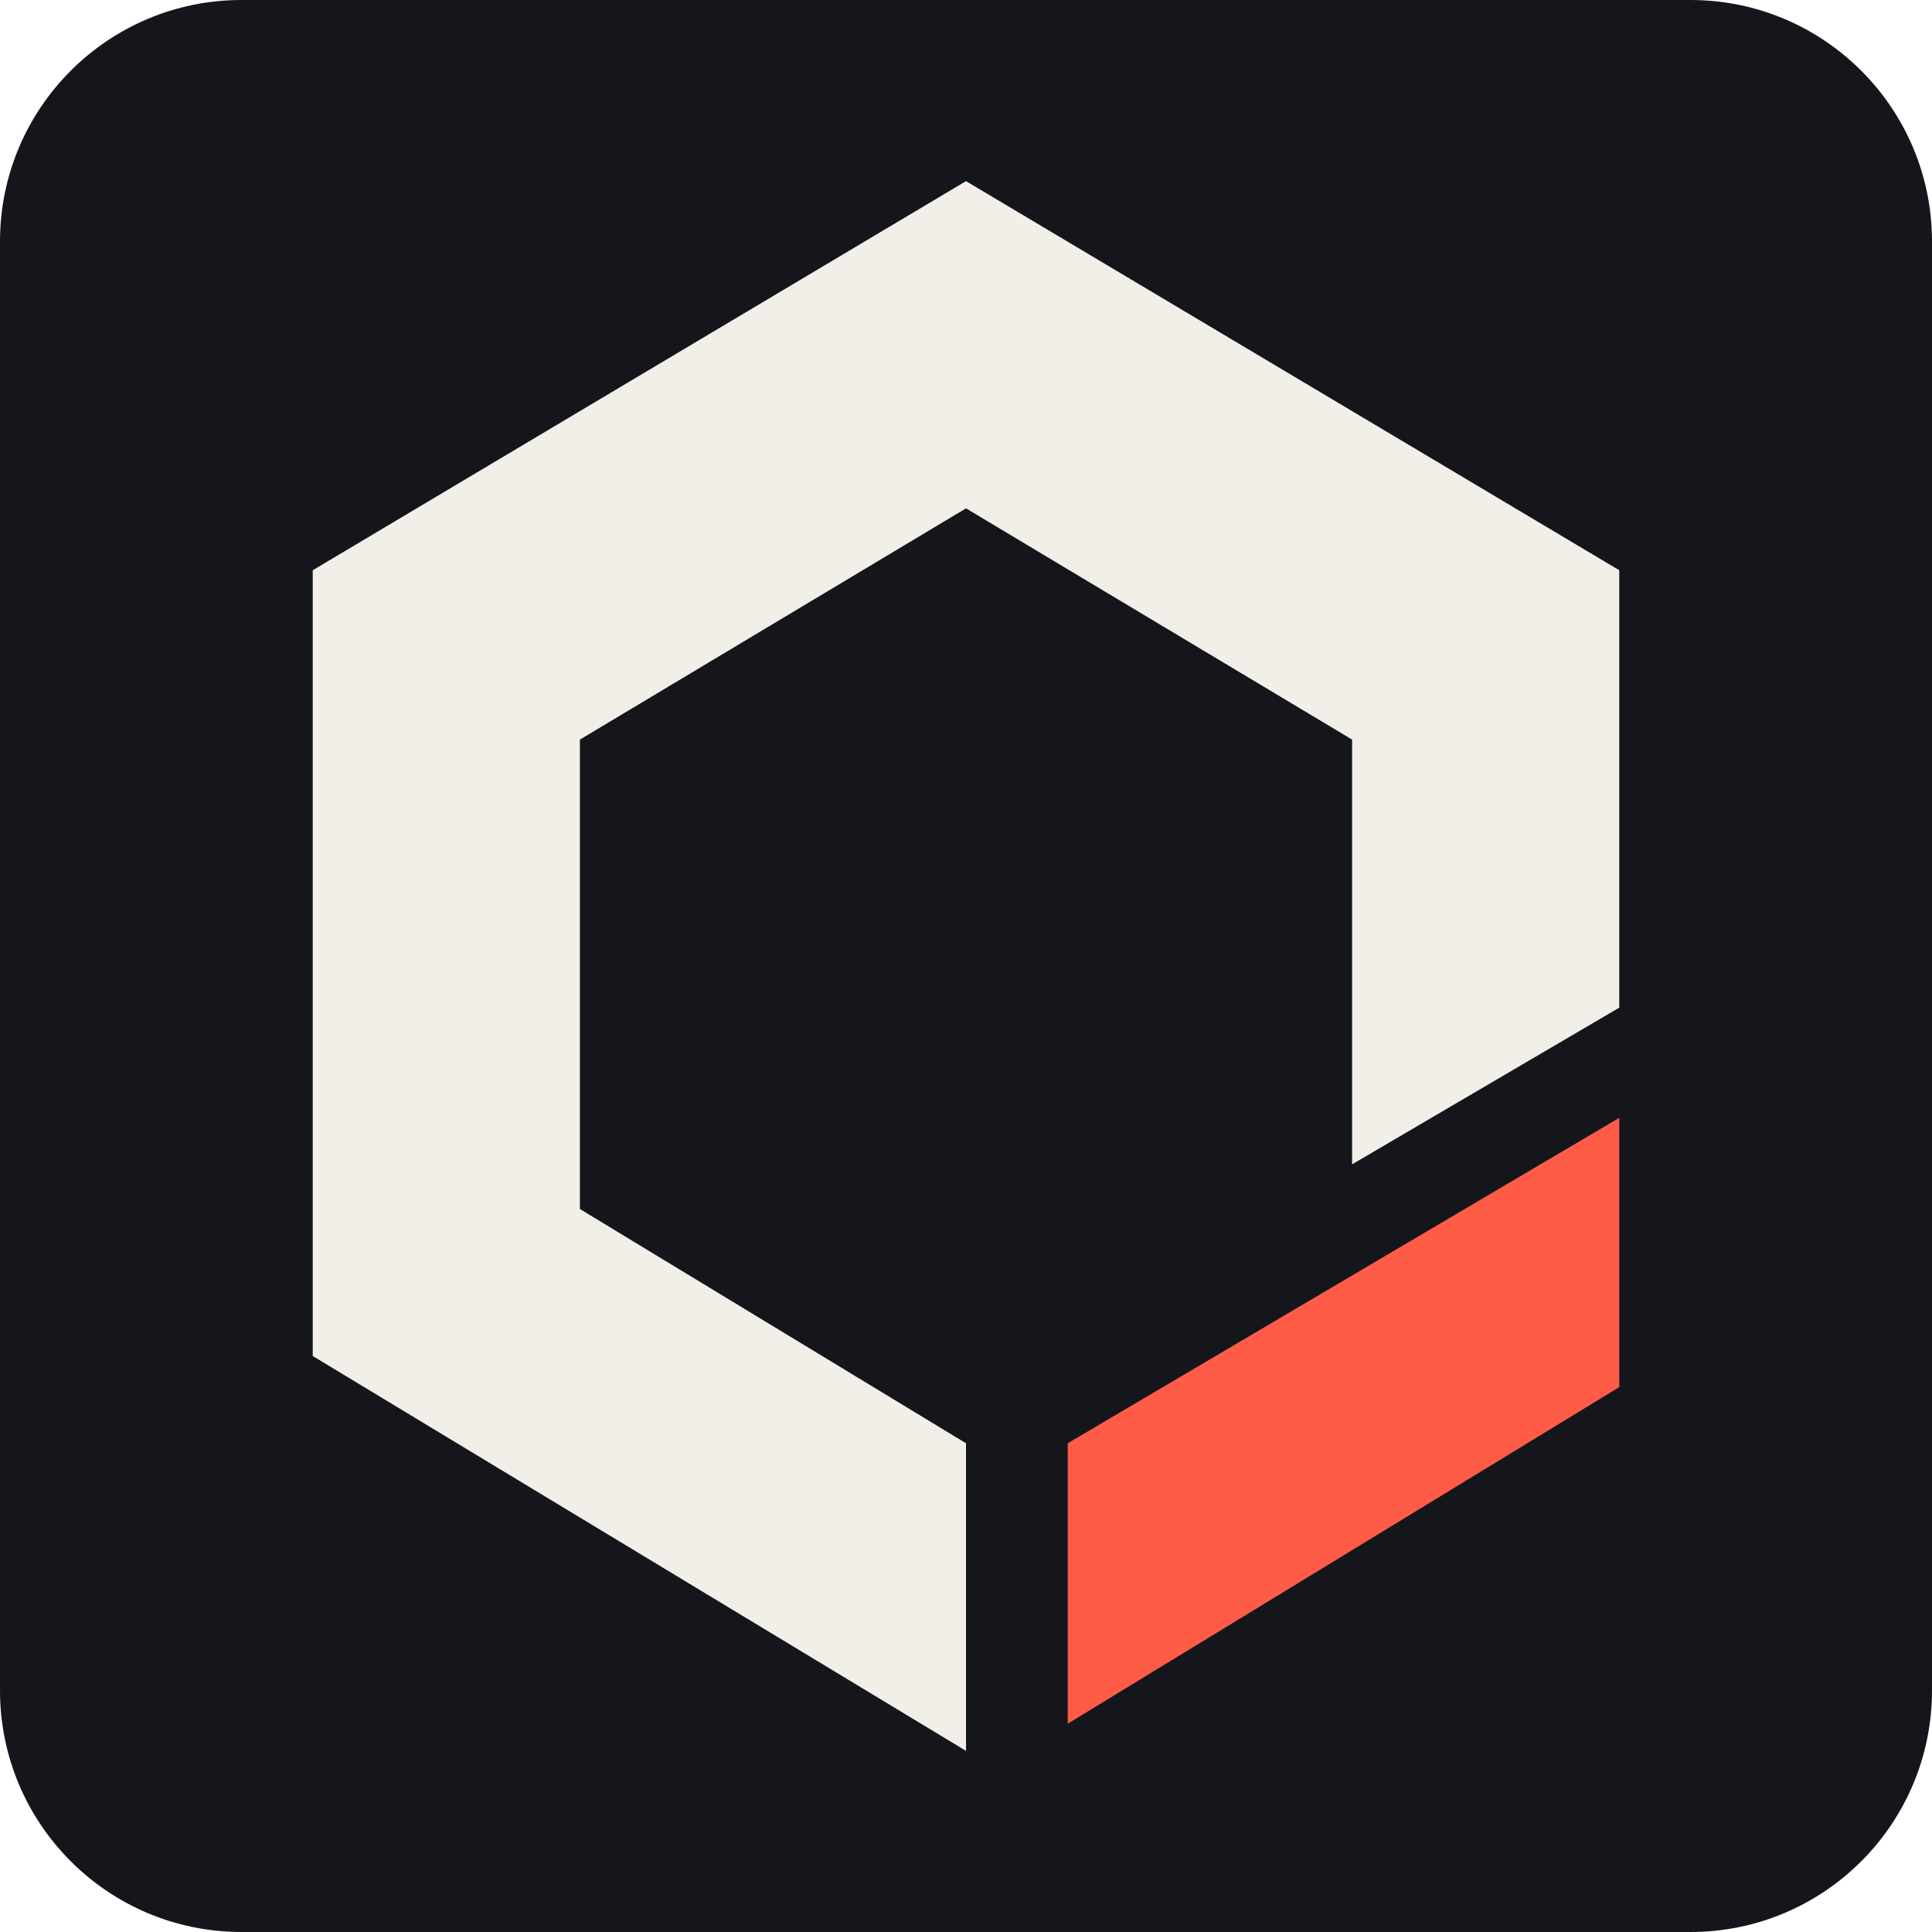
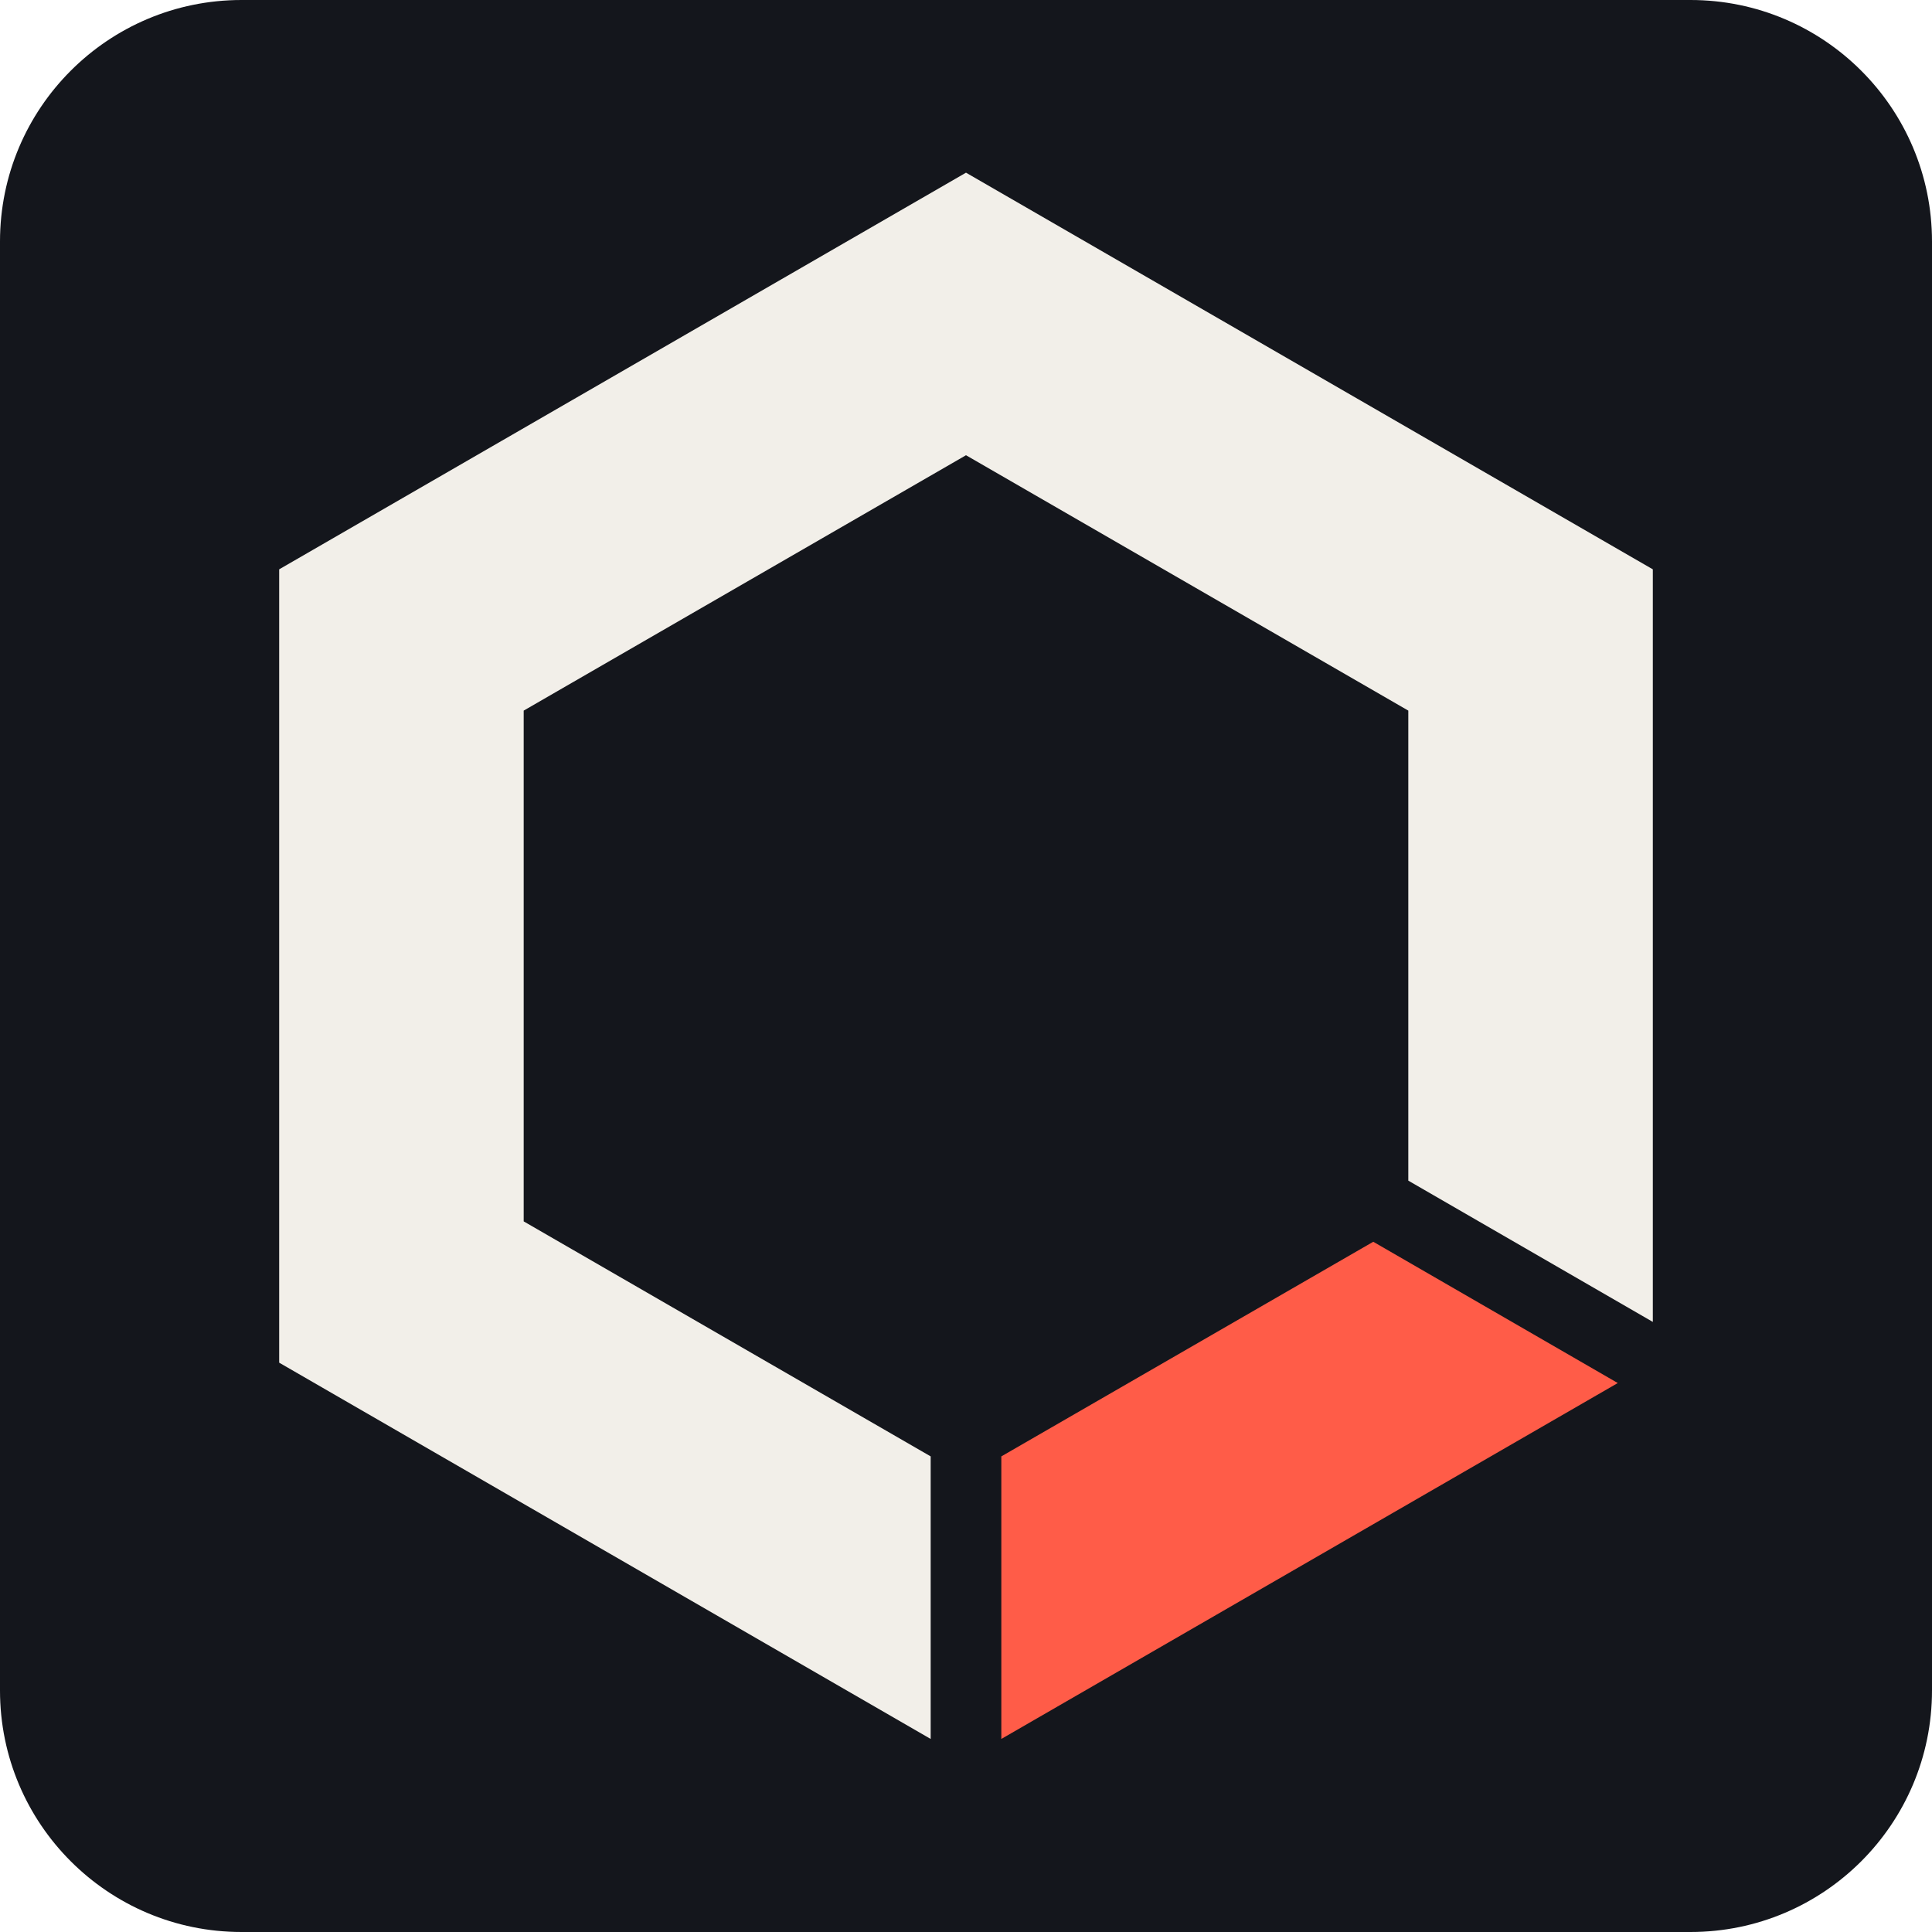
<svg xmlns="http://www.w3.org/2000/svg" viewBox="0 0 64 64" fill="none">
  <rect width="64" height="64" rx="8" fill="#14161C" />
-   <path d="M 32 6 L 53.64 18.89 L 53.64 33.38 L 44.79 38.57 L 44.79 24.5 L 32 16.84 L 19.21 24.5 L 19.21 40.05 L 32 47.81 L 32 58 L 10.36 44.92 L 10.36 18.89 Z" fill="#F2EFE9" />
-   <path d="M 53.64 37.03 L 53.64 45.95 L 35.37 57.1 L 35.37 47.81 Z" fill="#FF5C48" />
+   <g transform="translate(3.2 3.2) scale(0.9)">
+     <polygon points="57.28,45.10 57.28,17.40 32.00,2.80 6.72,17.40 6.72,46.60 30.70,60.45 30.70,50.05 15.72,41.40 15.72,22.60 32.00,13.20 48.28,22.60 48.28,39.90" fill="#F2EFE9" />
+     <polygon points="33.30,50.05 33.30,60.45 55.99,47.35 46.99,42.15" fill="#FF5C48" />
+   </g>
</svg>
